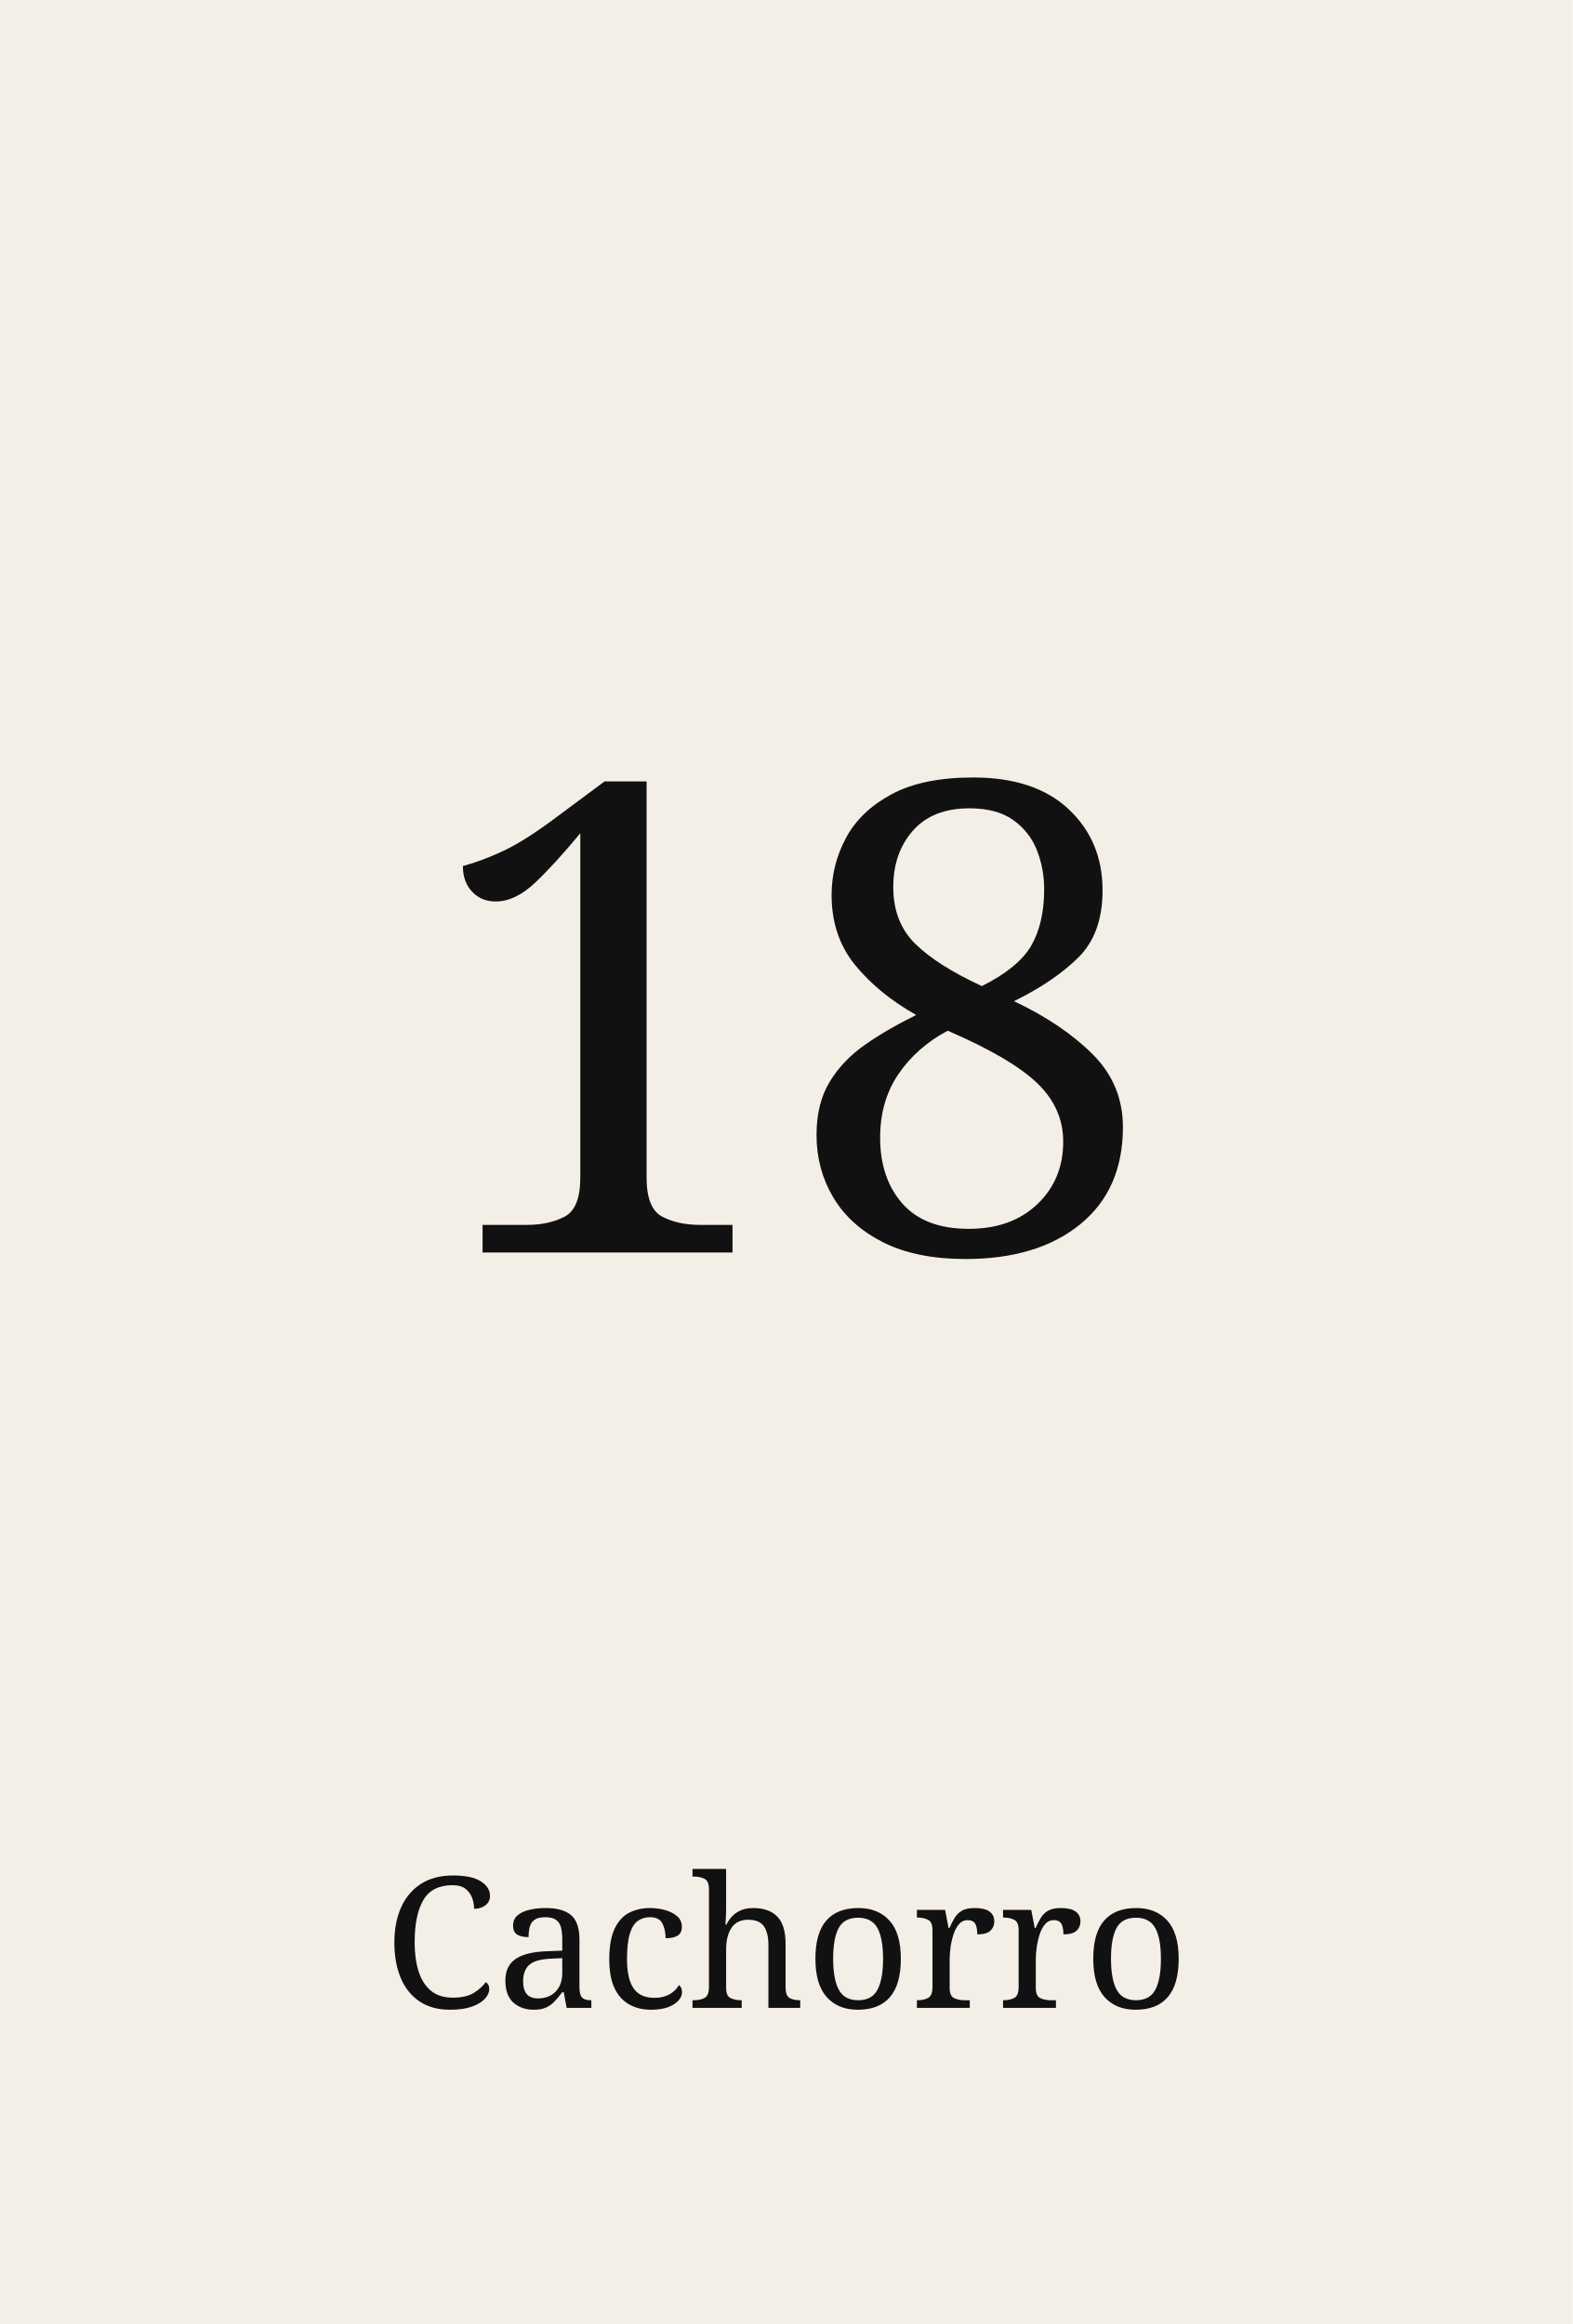
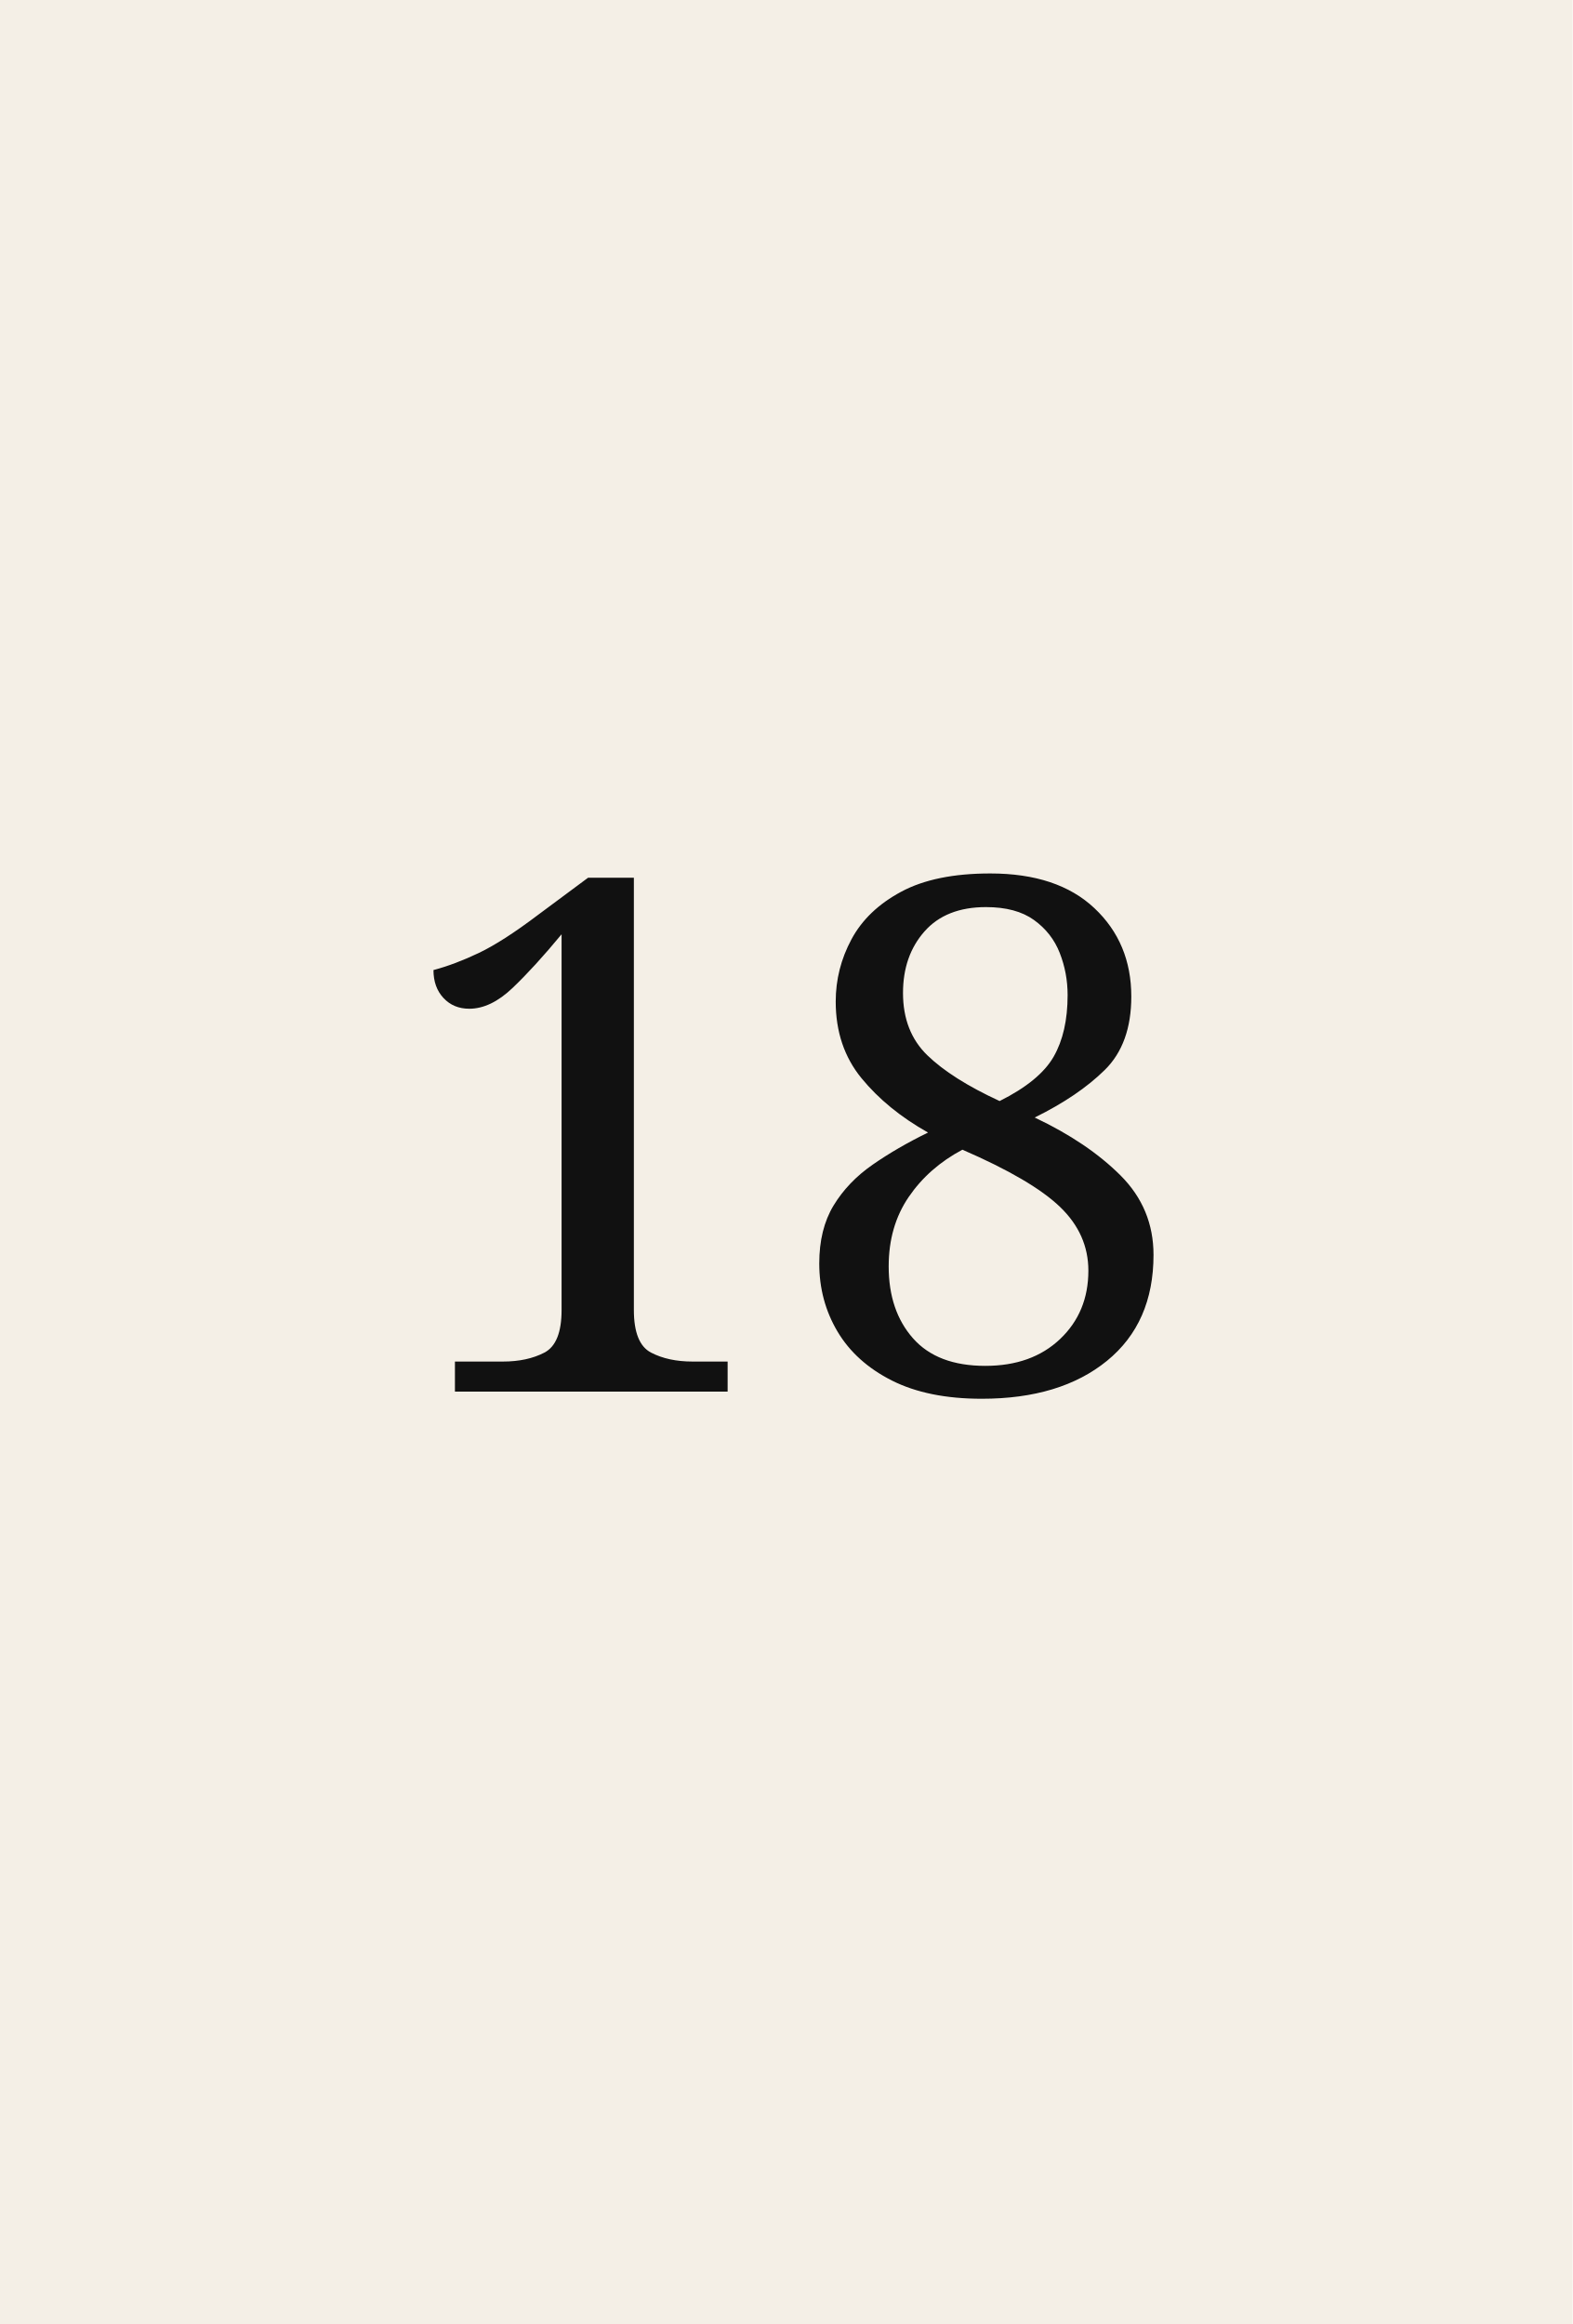
<svg xmlns="http://www.w3.org/2000/svg" width="791" height="1169" viewBox="0 0 791 1169">
  <rect width="791" height="1169" fill="#f4efe6" />
  <g font-family="Georgia, serif" fill="#111" text-anchor="middle">
-     <text x="395.5" y="630" font-size="330">18</text>
-     <text x="395.5" y="1010" font-size="92">Cachorro</text>
+     <text x="395.5" y="700" font-size="360">18</text>
  </g>
</svg>
